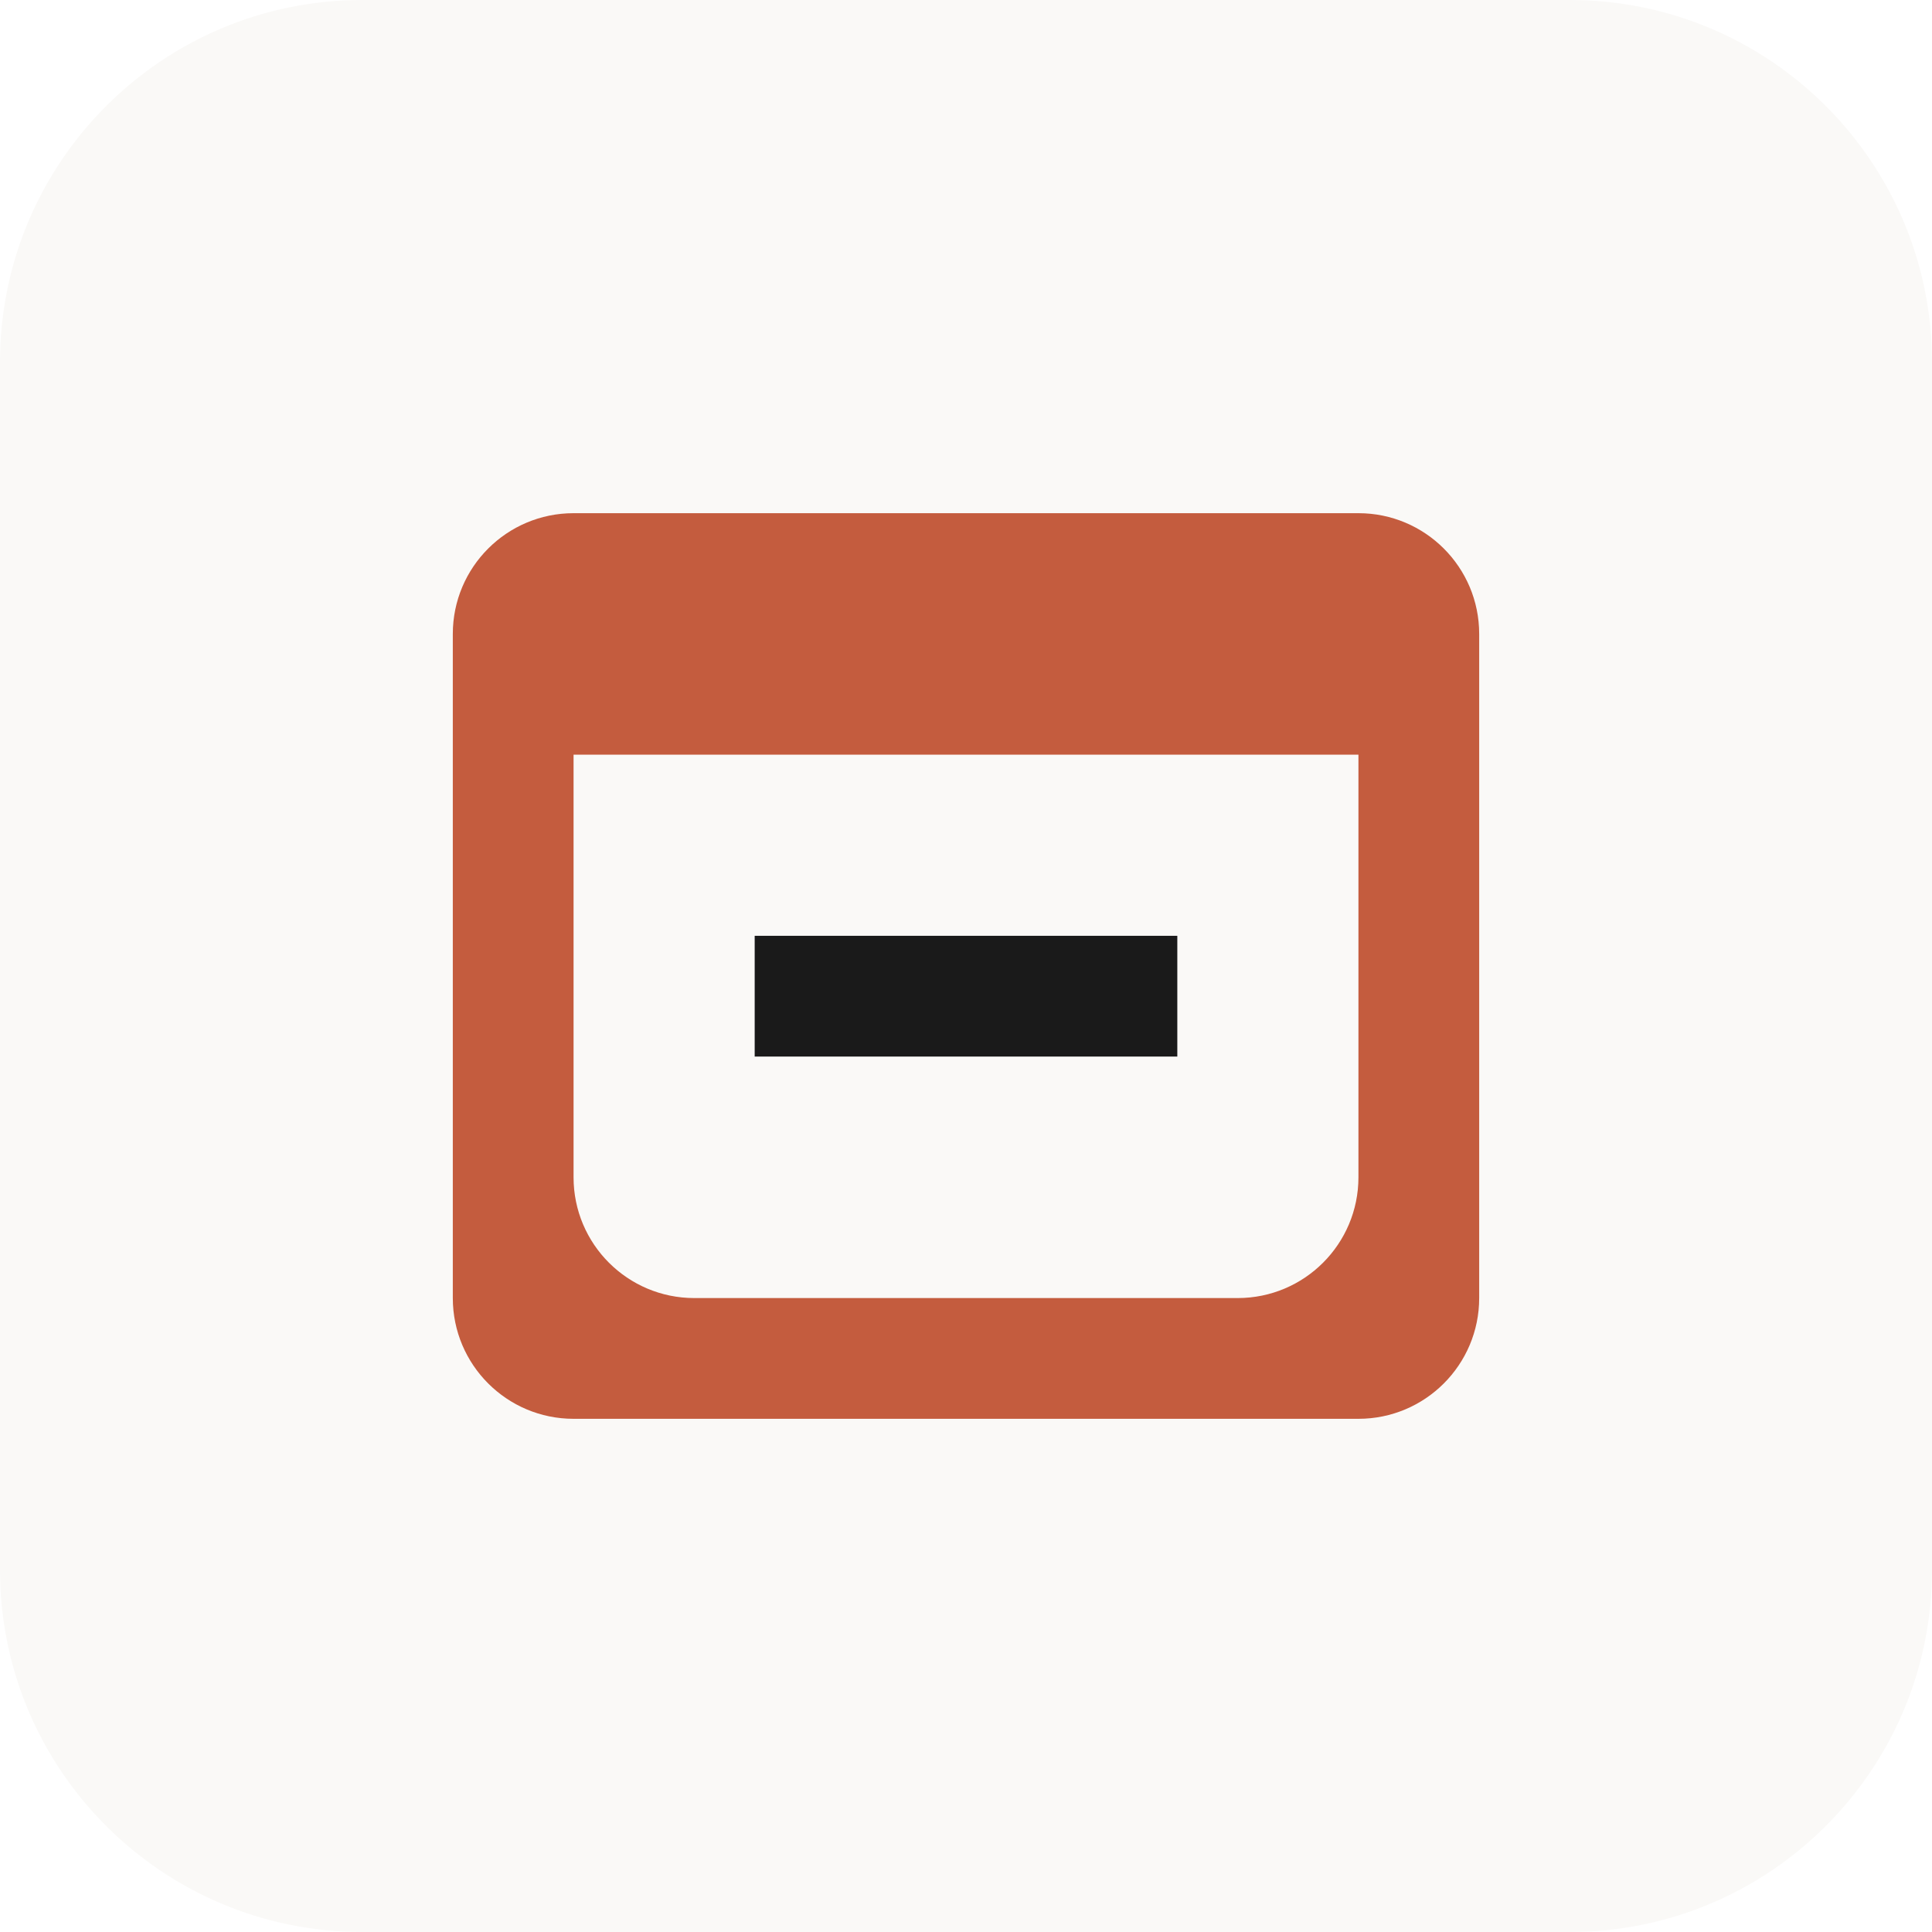
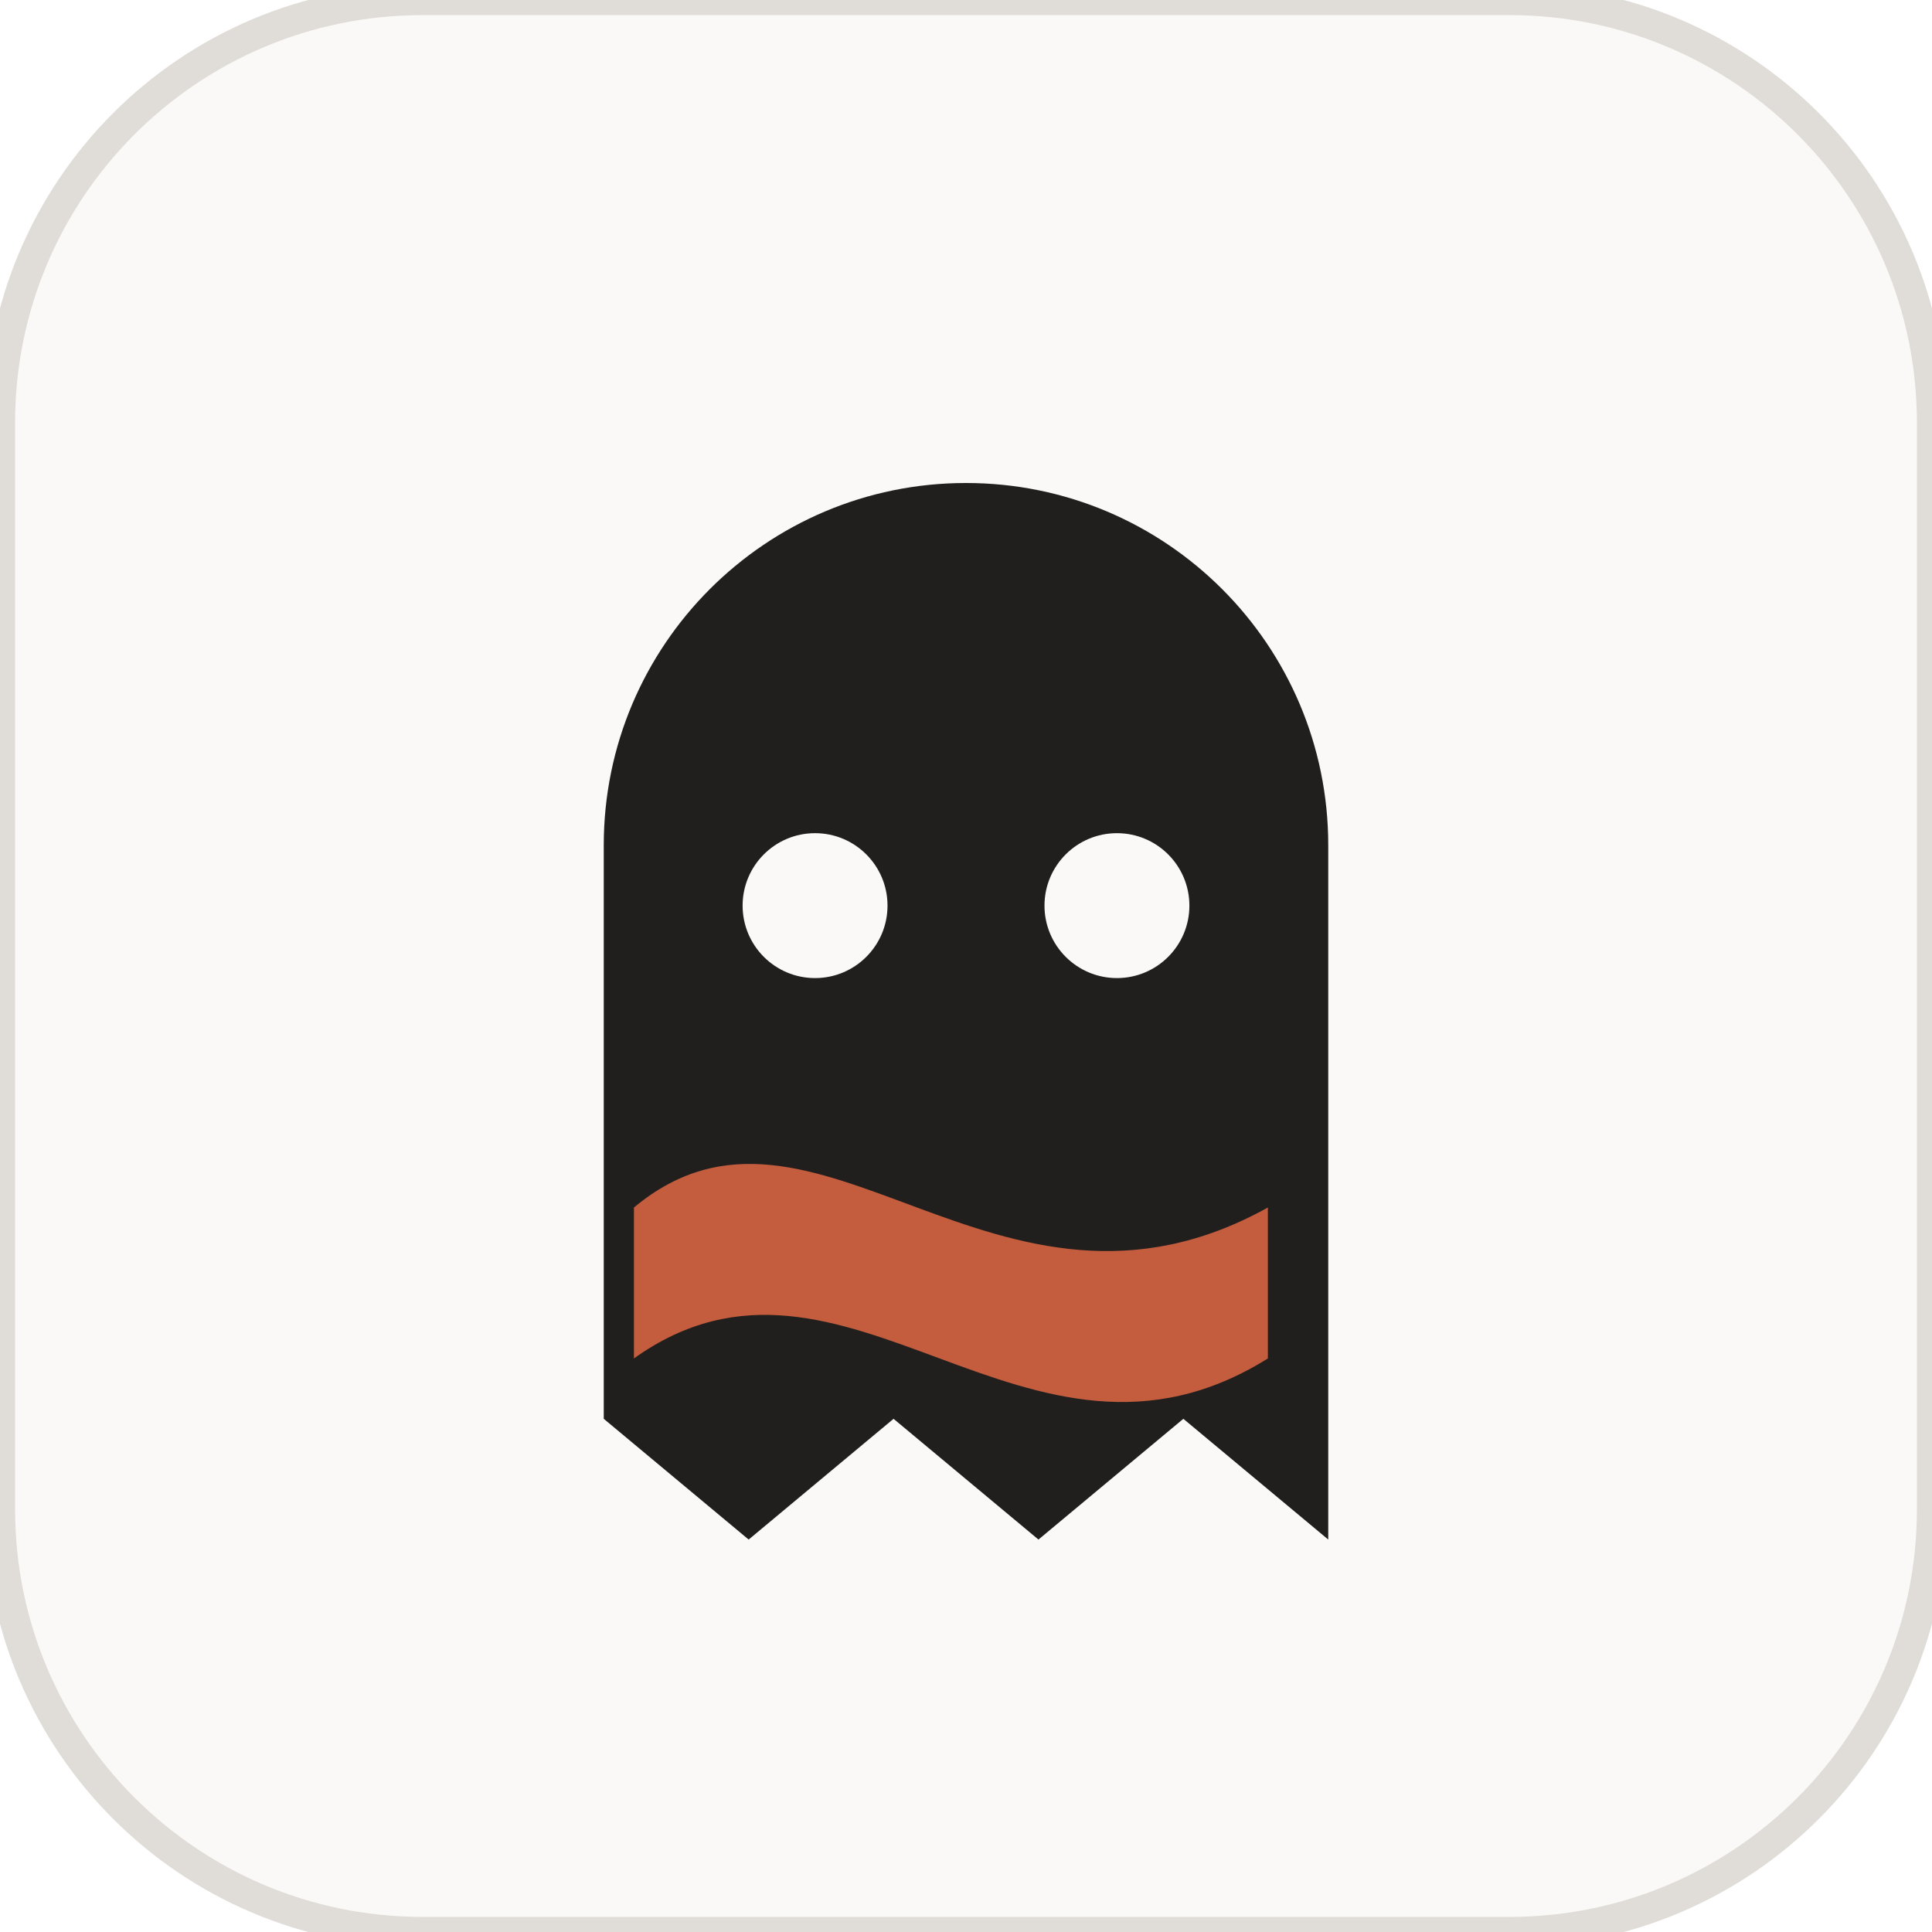
<svg xmlns="http://www.w3.org/2000/svg" viewBox="0 0 64 64">
-   <rect width="64" height="64" rx="12" fill="#faf9f7" />
-   <path d="M19 17h26a4 4 0 0 1 4 4v22a4 4 0 0 1-4 4H19a4 4 0 0 1-4-4V21a4 4 0 0 1 4-4Zm0 8v14a4 4 0 0 0 4 4h18a4 4 0 0 0 4-4V25H19Z" fill="#c45c3e" />
-   <path d="M25 31h14v4H25v-4Z" fill="#1a1a1a" />
+   <rect width="64" height="64" rx="14" fill="#faf9f7" stroke="#e0ddd8" stroke-width="1" />
+   <path d="M20 51V28a12 12 0 0 1 24 0v23l-4.8-4-4.8 4-4.8-4-4.8 4-4.8-4Z" fill="#211f1d" />
+   <circle cx="27" cy="30" r="2.4" fill="#faf9f7" />
+   <circle cx="37" cy="30" r="2.4" fill="#faf9f7" />
+   <path d="M21 40c6-5 12 5 21 0v5c-8 5-14-5-21 0Z" fill="#c45c3e" />
</svg>
